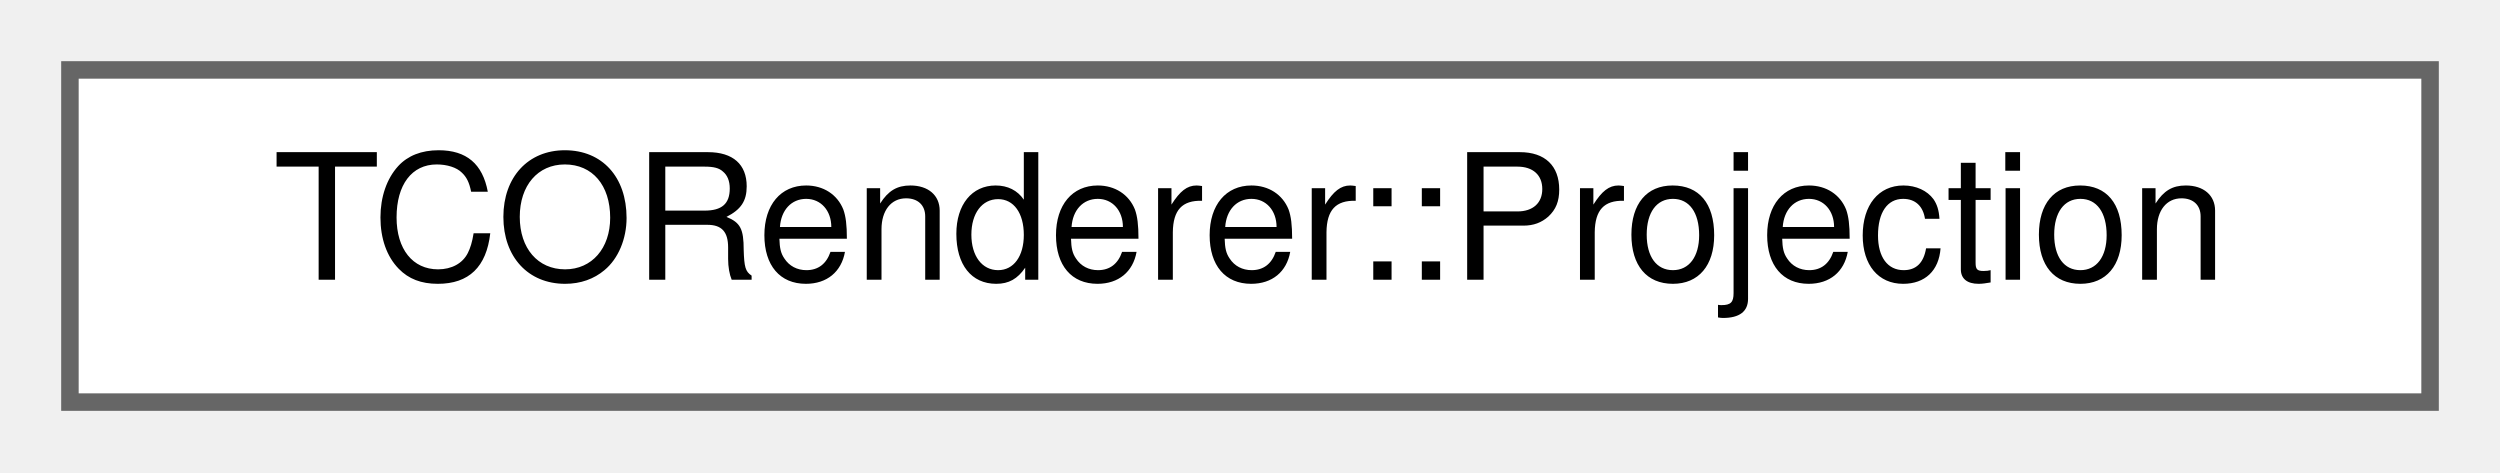
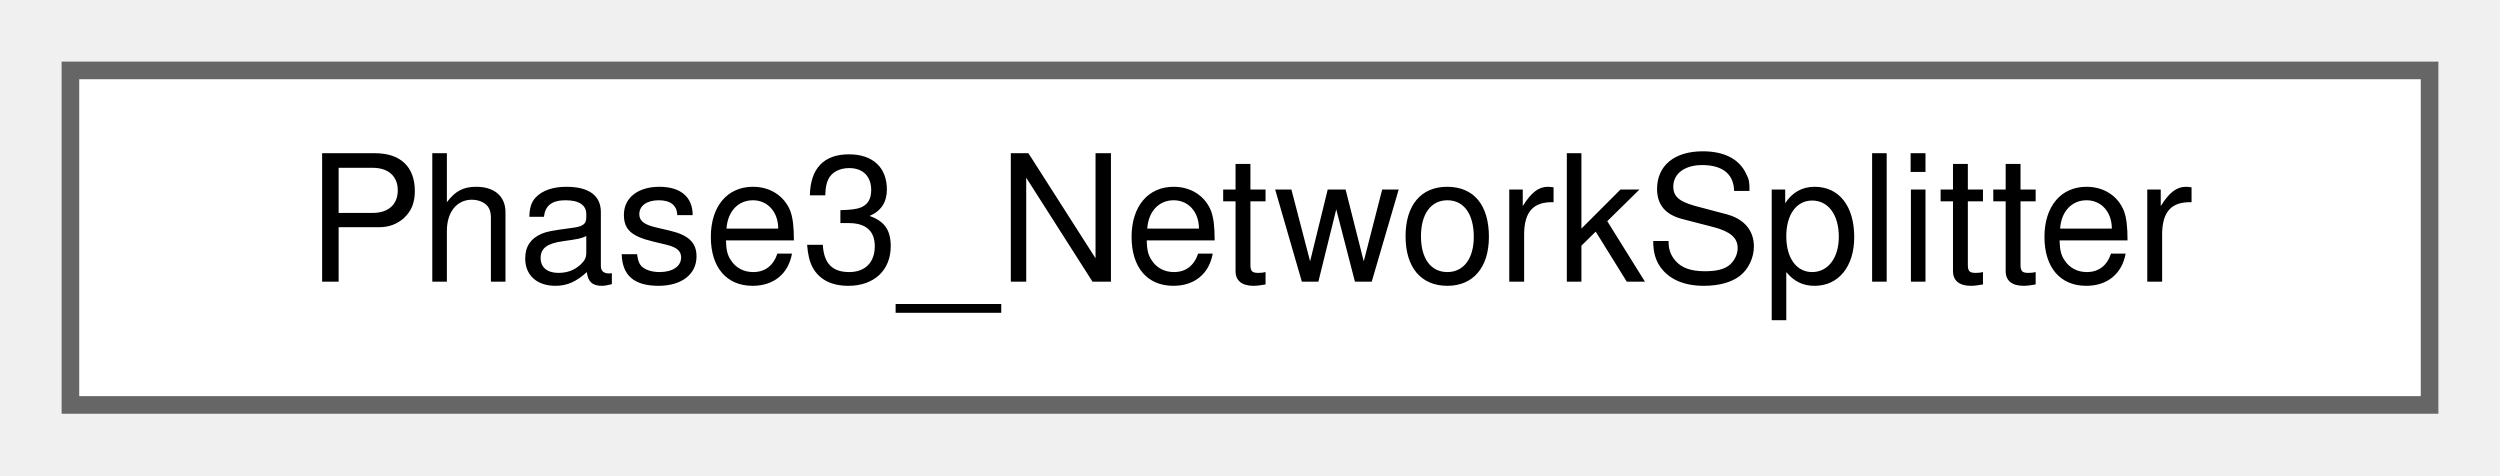
- <svg xmlns="http://www.w3.org/2000/svg" xmlns:xlink="http://www.w3.org/1999/xlink" width="143pt" height="27pt" viewBox="0.00 0.00 143.00 27.00">
+ <svg xmlns="http://www.w3.org/2000/svg" xmlns:xlink="http://www.w3.org/1999/xlink" width="142pt" height="27pt" viewBox="0.00 0.00 142.00 27.00">
  <g id="graph0" class="graph" transform="scale(1 1) rotate(0) translate(4 23)">
    <g id="Node000000" class="node">
      <g id="a_Node000000">
-         <a xlink:href="d2/d01/structTCORenderer_1_1Projection.html" target="_top" xlink:title=" ">
-           <polygon fill="white" stroke="#666666" points="135,-19 0,-19 0,0 135,0 135,-19" />
-           <text text-anchor="middle" x="67.5" y="-7" font-family="Helvetica,sans-Serif" font-size="10.00">TCORenderer::Projection</text>
+         <a xlink:href="dd/d02/classPhase3__NetworkSplitter.html" target="_top" xlink:title=" ">
+           <polygon fill="white" stroke="#666666" points="134,-19 0,-19 0,0 134,0 134,-19" />
+           <text text-anchor="middle" x="67" y="-7" font-family="Helvetica,sans-Serif" font-size="10.00">Phase3_NetworkSplitter</text>
        </a>
      </g>
    </g>
  </g>
</svg>
